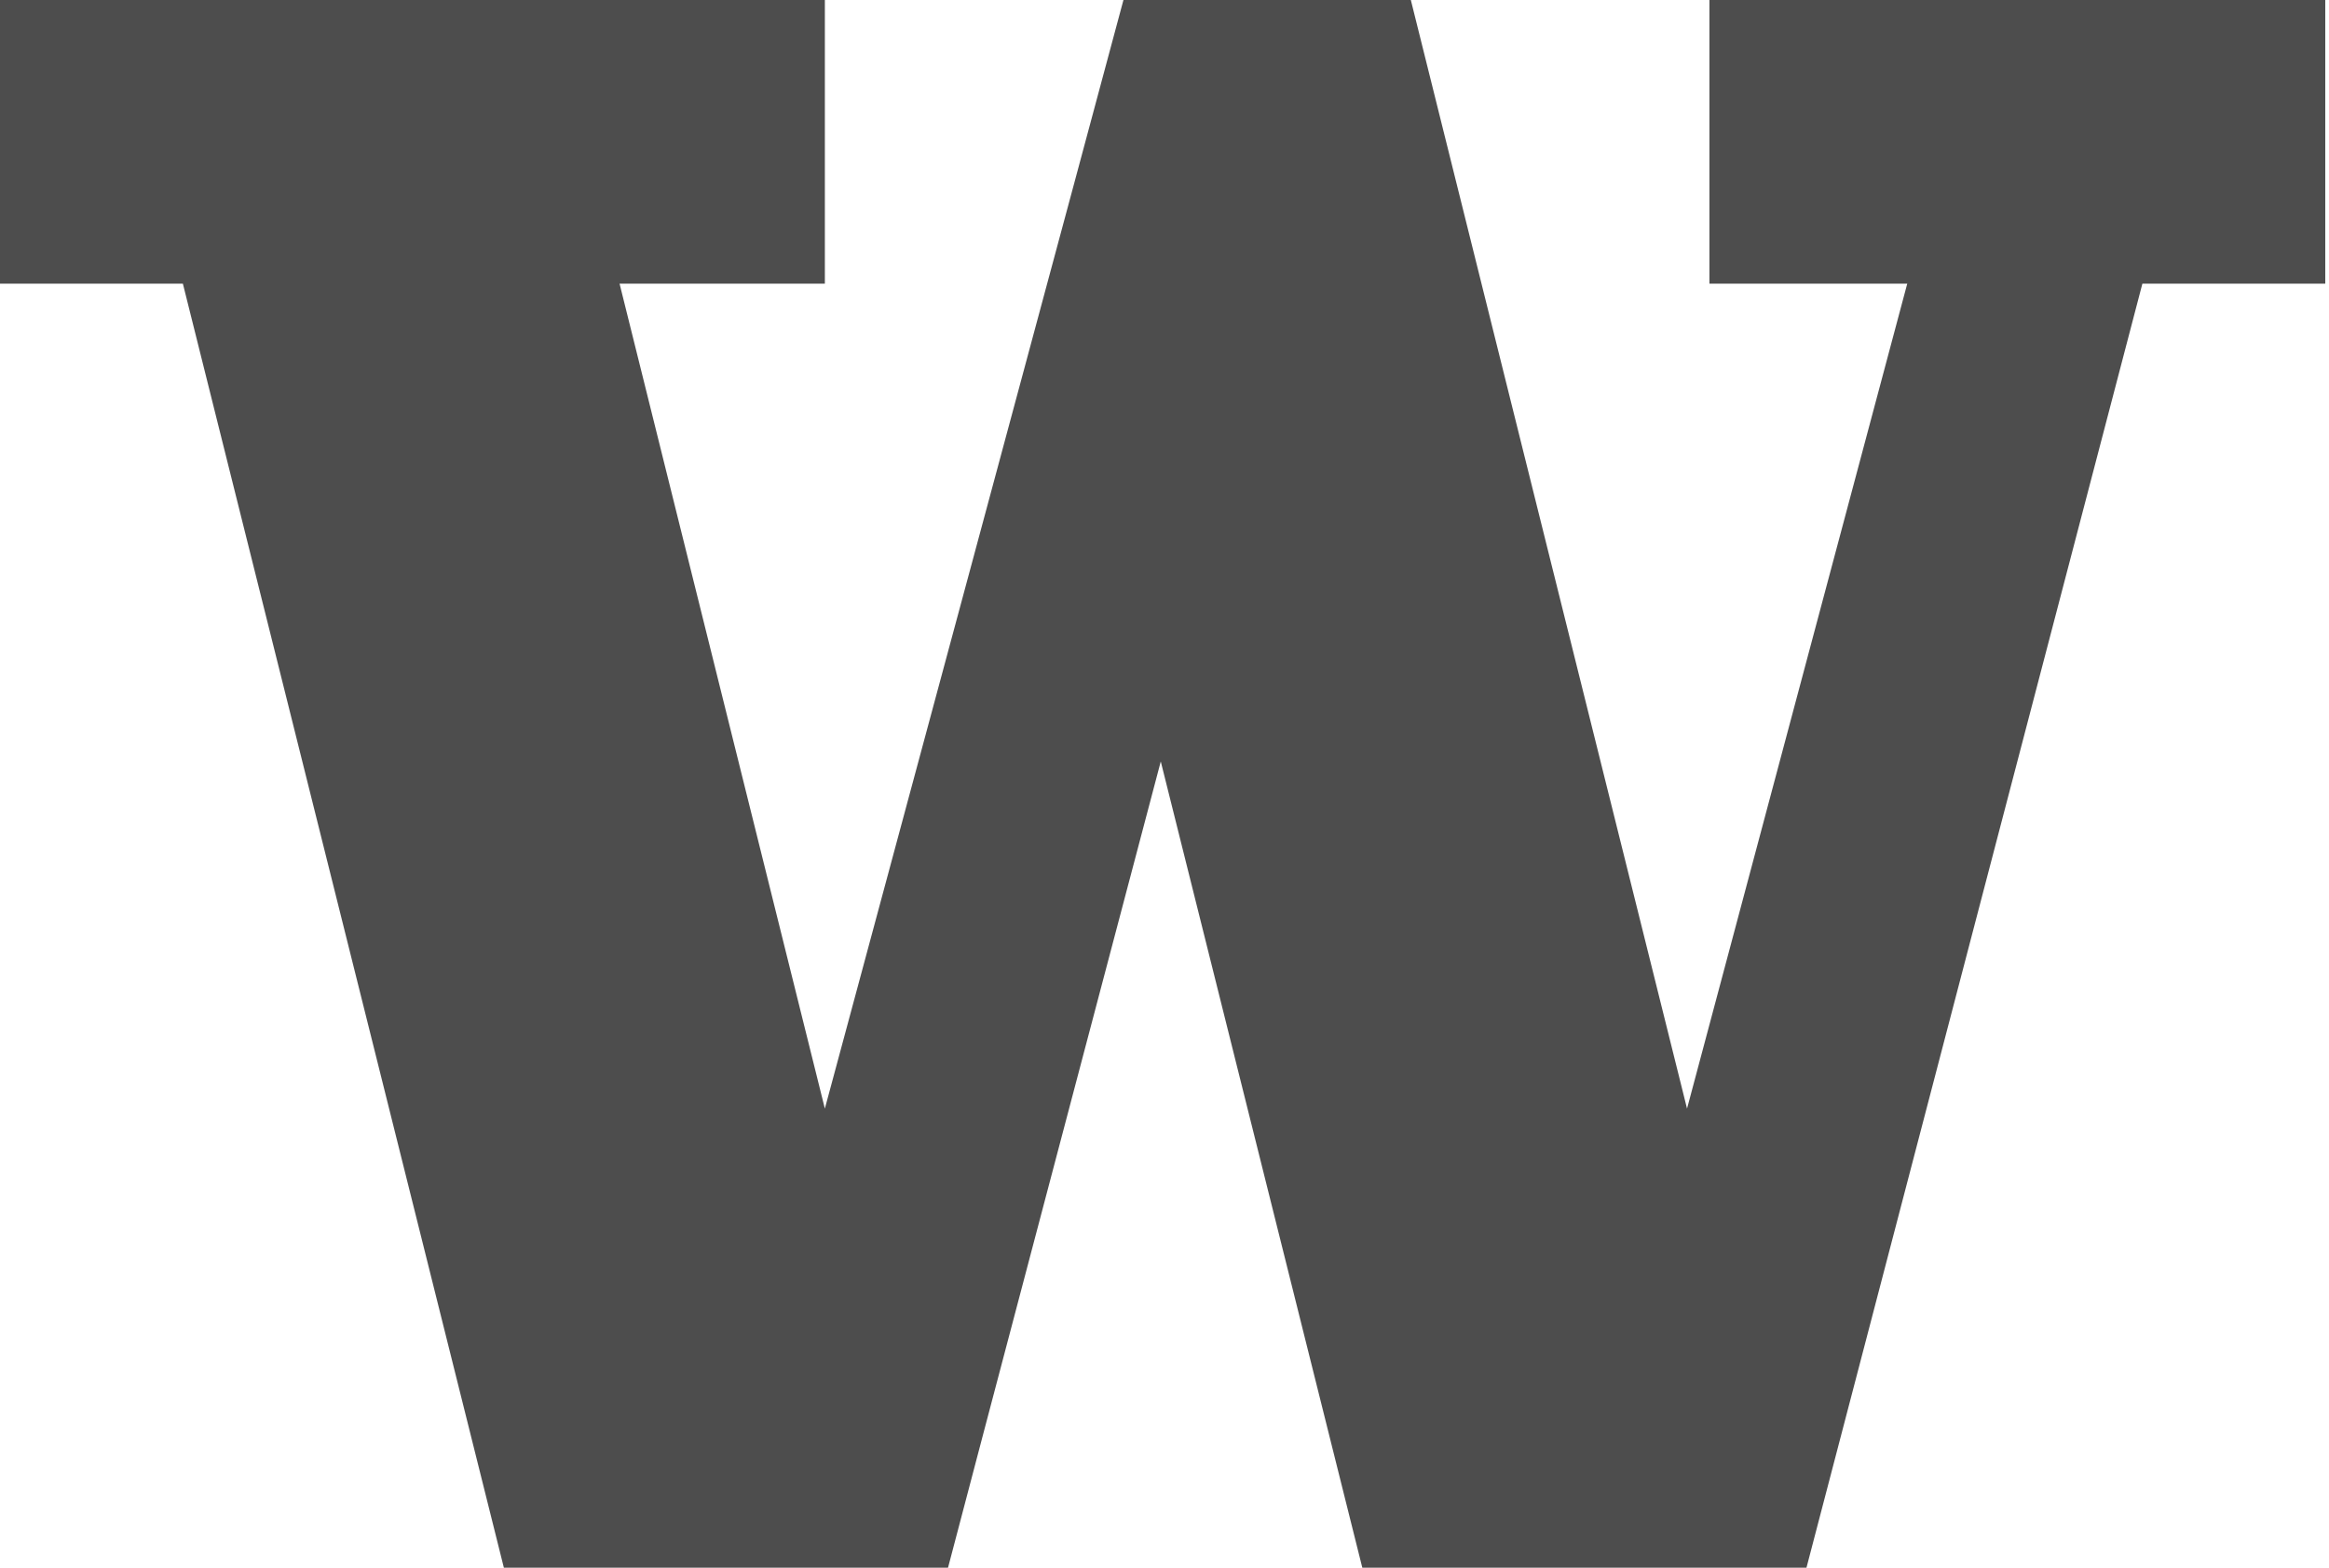
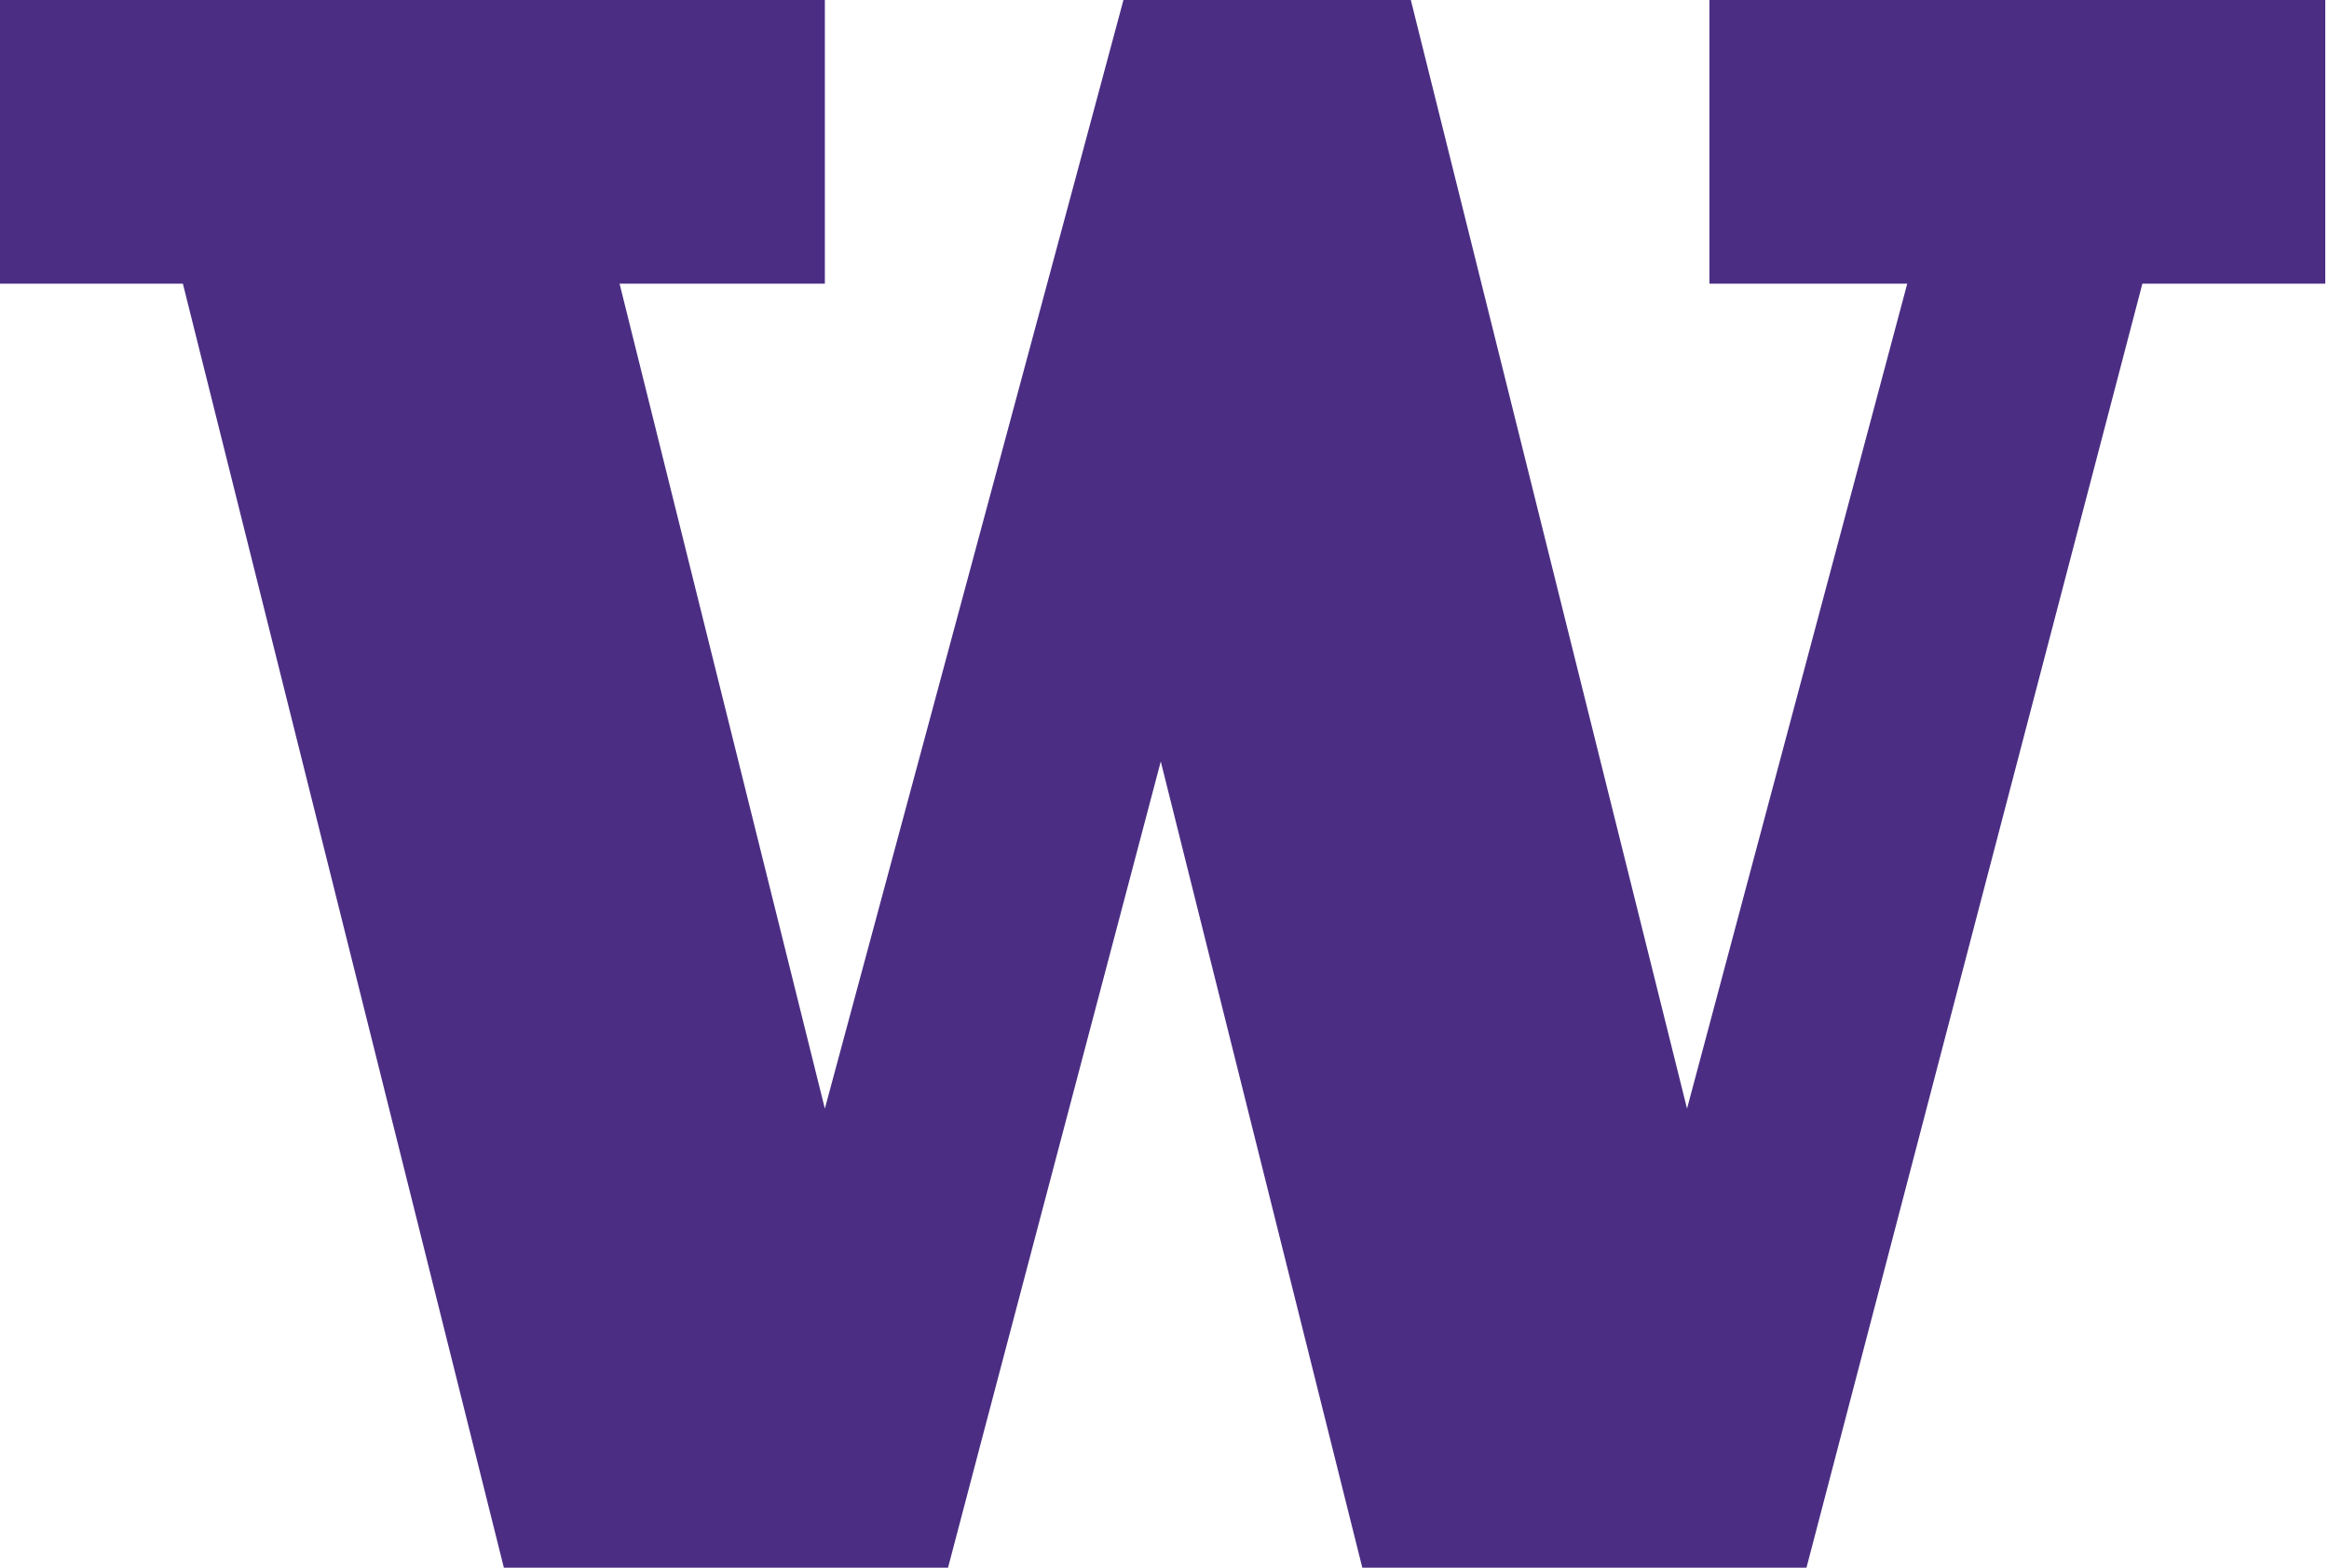
<svg xmlns="http://www.w3.org/2000/svg" id="Layer_2" version="1.1" viewBox="0 0 62.4 42">
-   <defs>
-     <style>
-       .st0 {
-         fill: #4d4d4d;
-       }
-     </style>
-   </defs>
  <g id="Layer_1-2">
-     <path class="st0" d="M45.8,0v7.6h5.3l-5.9,22.1S37.9.4,37.8,0h-7.7c-.1.4-8,29.7-8,29.7l-5.5-22.1h5.5V0H0v7.6h4.9s8.5,34,8.6,34.4h11.9c.1-.4,5.7-21.6,5.7-21.6,0,0,5.3,21.2,5.4,21.6h11.9c.1-.4,9-34.4,9-34.4h4.9V0h-16.6" />
+     <path fill="#4B2E83" d="M45.8,0v7.6h5.3l-5.9,22.1S37.9.4,37.8,0h-7.7c-.1.4-8,29.7-8,29.7l-5.5-22.1h5.5V0H0v7.6h4.9s8.5,34,8.6,34.4h11.9c.1-.4,5.7-21.6,5.7-21.6,0,0,5.3,21.2,5.4,21.6h11.9c.1-.4,9-34.4,9-34.4h4.9V0h-16.6" />
  </g>
</svg>
